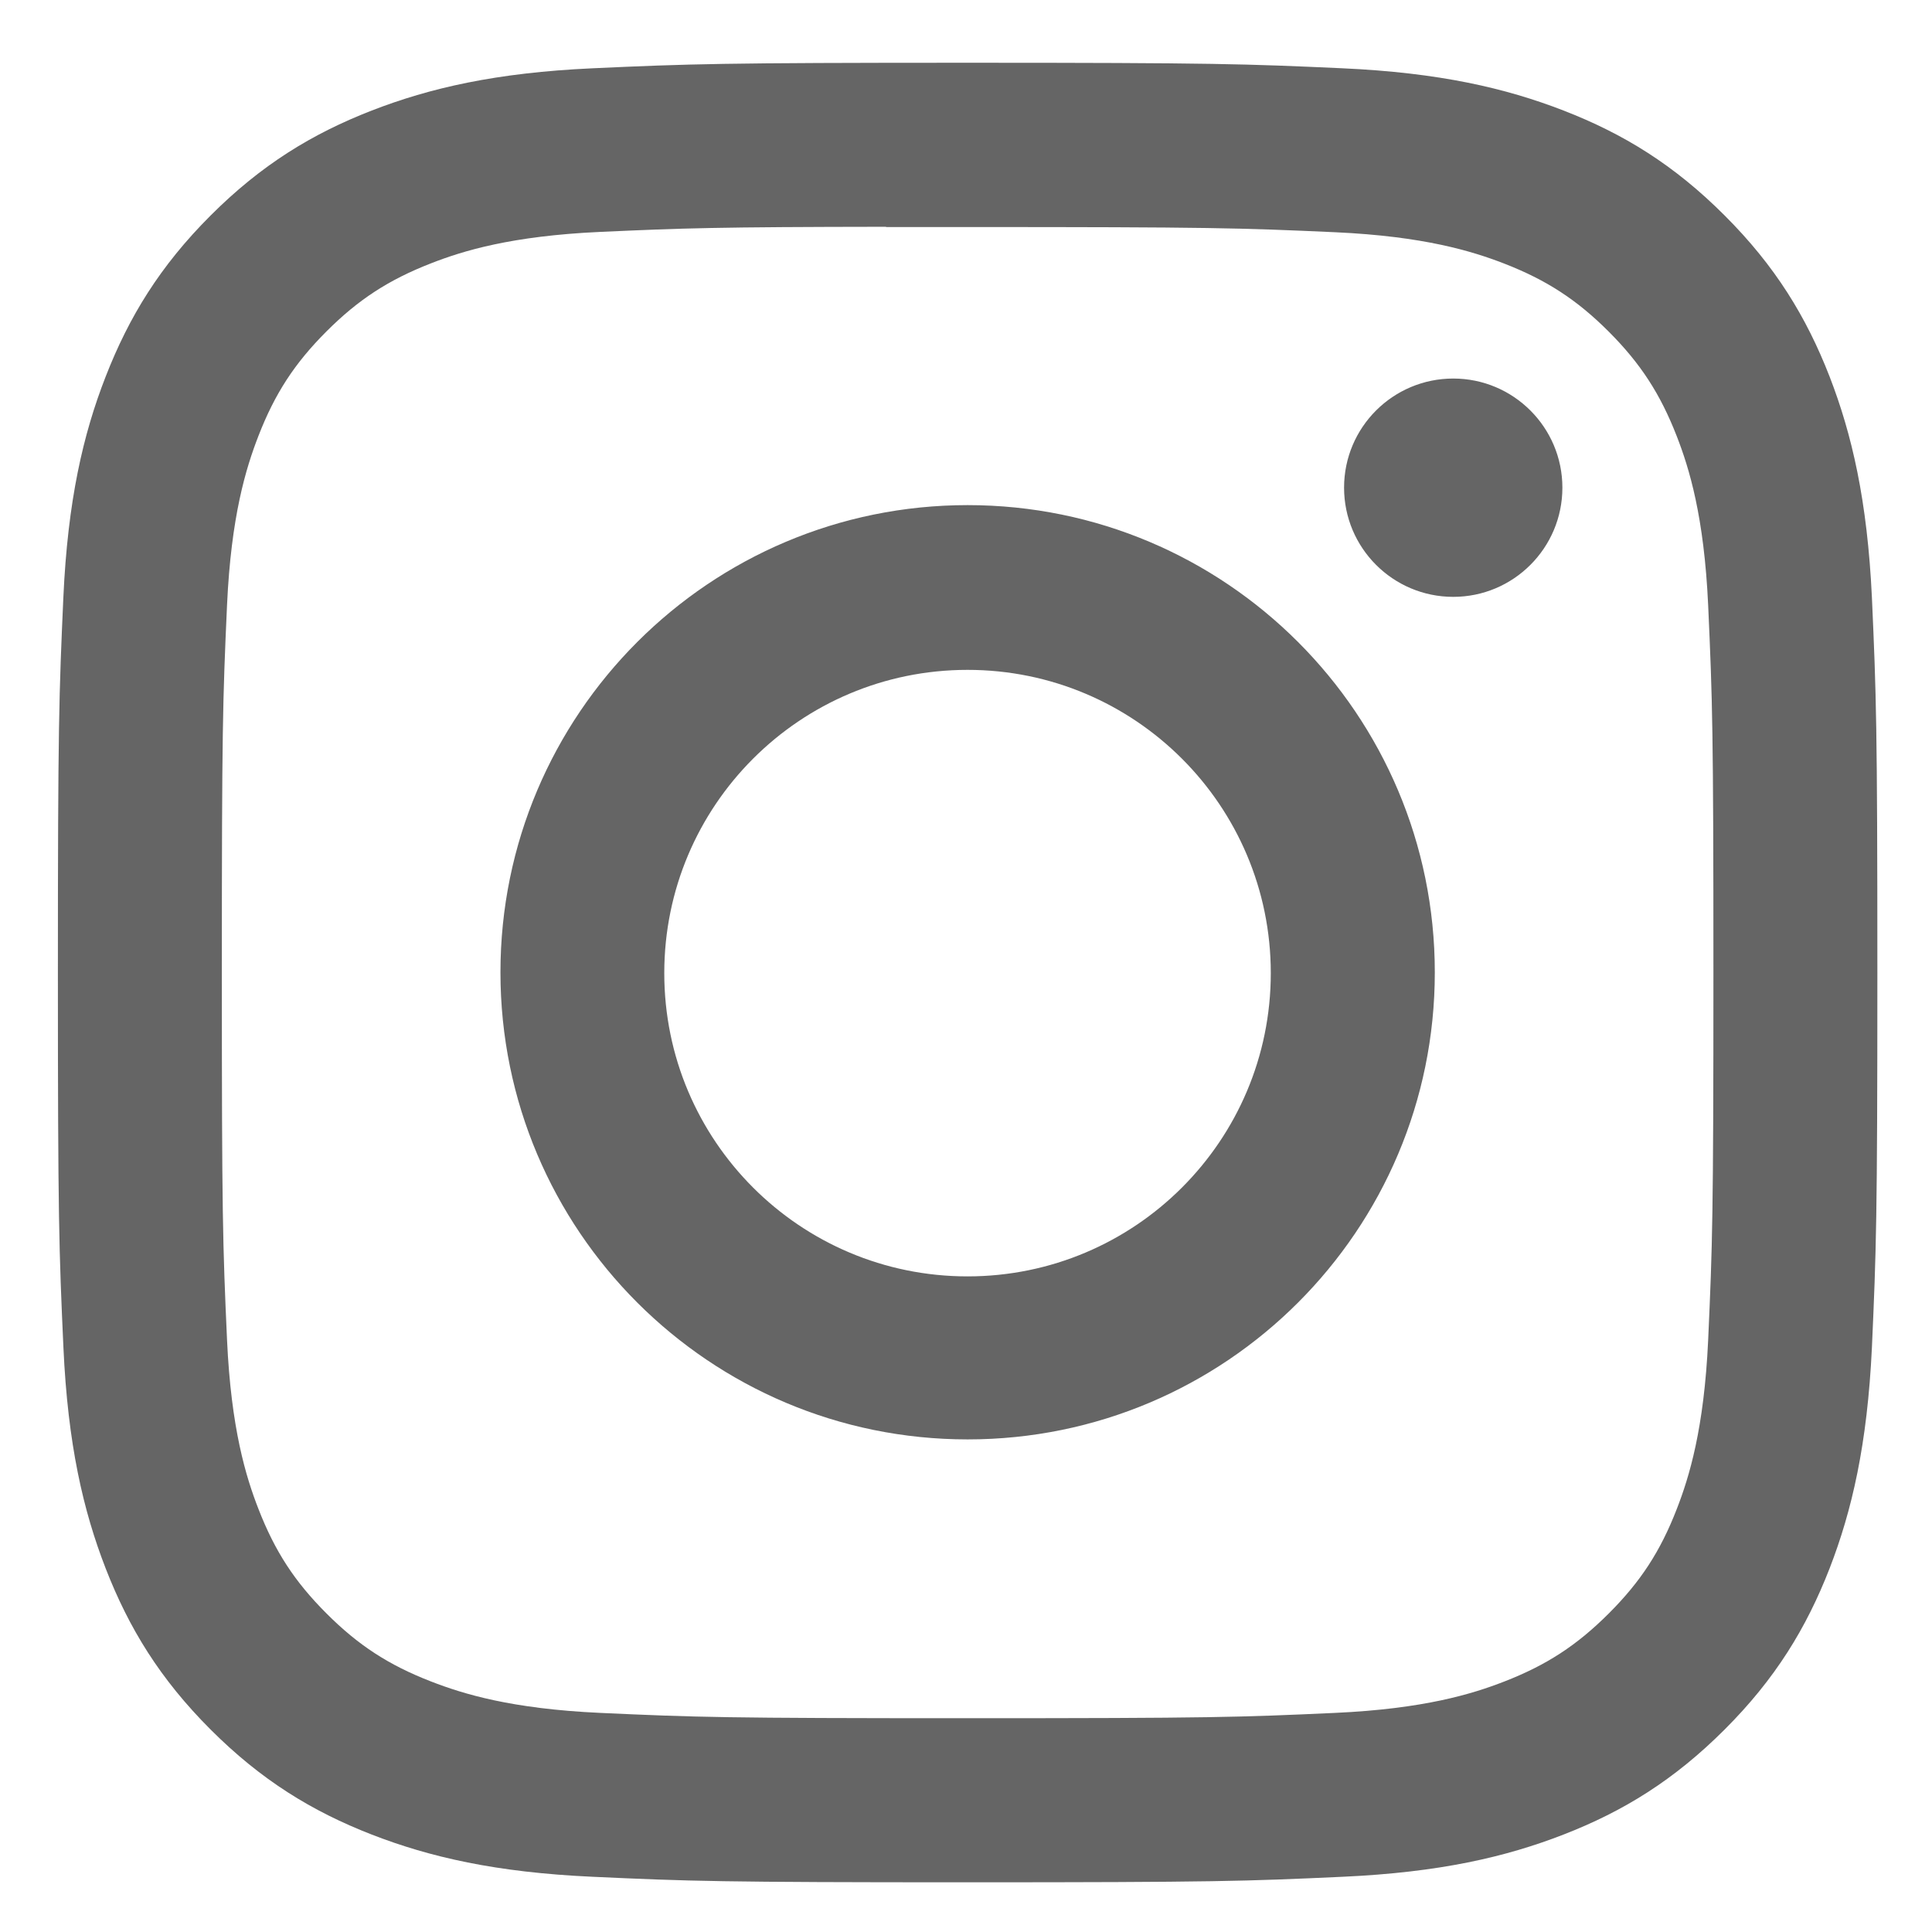
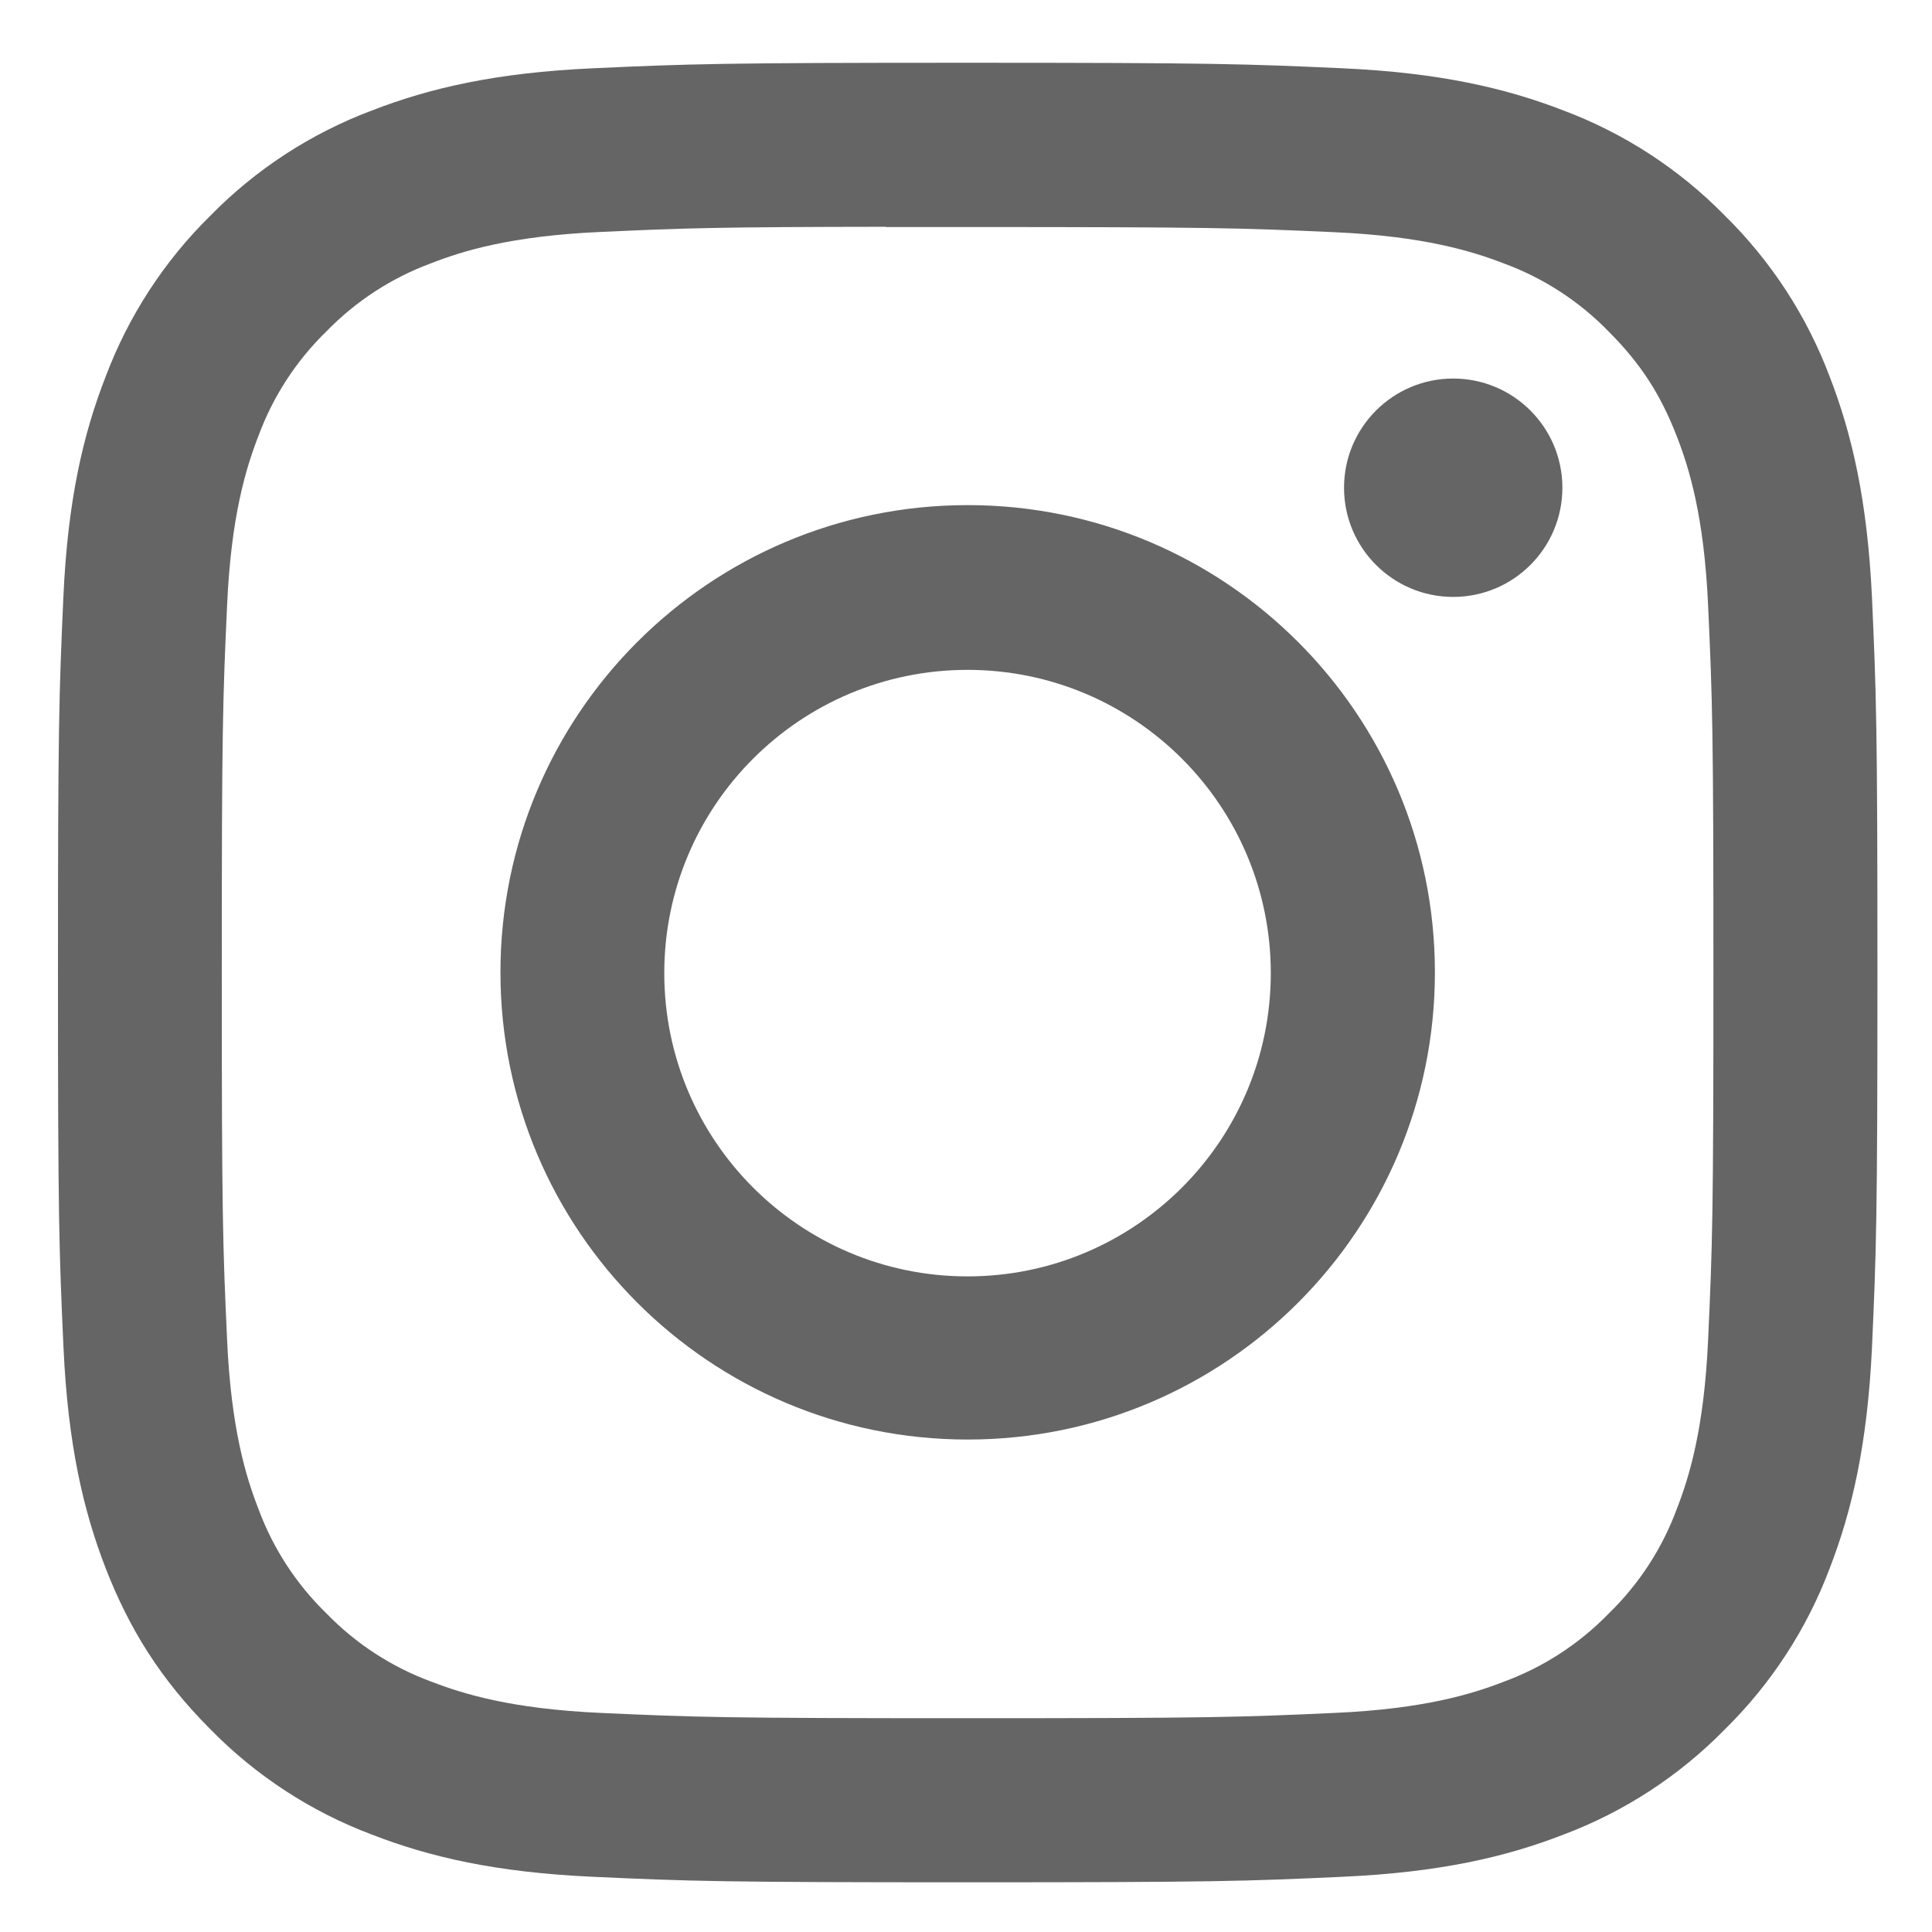
- <svg xmlns="http://www.w3.org/2000/svg" width="29" height="29" viewBox="0 0 29 29" fill="none">
-   <path fill-rule="evenodd" clip-rule="evenodd" d="M14.526 0.942C10.817 0.942 10.352 0.959 8.895 1.025C7.442 1.091 6.449 1.322 5.581 1.659C4.683 2.008 3.921 2.475 3.162 3.234C2.402 3.993 1.936 4.755 1.586 5.653C1.247 6.521 1.017 7.514 0.951 8.967C0.886 10.424 0.869 10.889 0.869 14.598C0.869 18.307 0.886 18.771 0.952 20.227C1.018 21.681 1.249 22.674 1.586 23.542C1.935 24.44 2.402 25.202 3.161 25.961C3.92 26.72 4.682 27.188 5.579 27.537C6.448 27.875 7.441 28.105 8.894 28.171C10.351 28.238 10.816 28.254 14.524 28.254C18.233 28.254 18.697 28.238 20.154 28.171C21.608 28.105 22.601 27.875 23.47 27.537C24.368 27.188 25.128 26.72 25.887 25.961C26.647 25.202 27.113 24.44 27.463 23.542C27.799 22.674 28.029 21.681 28.098 20.228C28.163 18.771 28.18 18.307 28.18 14.598C28.18 10.889 28.163 10.424 28.098 8.967C28.029 7.514 27.799 6.521 27.463 5.653C27.113 4.755 26.647 3.993 25.887 3.234C25.128 2.474 24.368 2.008 23.469 1.659C22.599 1.322 21.606 1.091 20.152 1.025C18.695 0.959 18.232 0.942 14.522 0.942H14.526ZM13.3 3.408C13.663 3.407 14.069 3.408 14.525 3.408C18.171 3.408 18.603 3.421 20.043 3.486C21.374 3.547 22.097 3.77 22.578 3.956C23.215 4.204 23.67 4.5 24.148 4.978C24.625 5.456 24.921 5.911 25.169 6.548C25.356 7.029 25.579 7.752 25.64 9.083C25.705 10.523 25.719 10.955 25.719 14.599C25.719 18.244 25.705 18.676 25.64 20.116C25.579 21.447 25.356 22.17 25.169 22.651C24.922 23.288 24.625 23.742 24.148 24.219C23.669 24.697 23.216 24.993 22.578 25.241C22.097 25.428 21.374 25.65 20.043 25.711C18.603 25.777 18.171 25.791 14.525 25.791C10.878 25.791 10.446 25.777 9.007 25.711C7.675 25.65 6.953 25.427 6.471 25.24C5.834 24.993 5.379 24.697 4.901 24.219C4.423 23.741 4.127 23.287 3.879 22.649C3.692 22.169 3.469 21.446 3.408 20.115C3.343 18.675 3.33 18.243 3.33 14.596C3.33 10.949 3.343 10.519 3.408 9.08C3.469 7.748 3.692 7.026 3.879 6.544C4.126 5.907 4.423 5.452 4.901 4.974C5.379 4.496 5.834 4.2 6.471 3.952C6.952 3.764 7.675 3.542 9.007 3.481C10.266 3.424 10.755 3.407 13.3 3.404V3.408ZM21.814 5.682C20.909 5.682 20.175 6.415 20.175 7.32C20.175 8.225 20.909 8.959 21.814 8.959C22.718 8.959 23.452 8.225 23.452 7.32C23.452 6.416 22.718 5.682 21.814 5.682V5.682ZM14.525 7.582C10.652 7.582 7.512 10.722 7.512 14.595C7.512 18.468 10.652 21.606 14.525 21.606C18.398 21.606 21.537 18.468 21.537 14.595C21.537 10.722 18.398 7.582 14.525 7.582H14.525ZM14.523 10.055C17.037 10.055 19.075 12.093 19.075 14.607C19.075 17.121 17.037 19.159 14.523 19.159C12.008 19.159 9.971 17.121 9.971 14.607C9.971 12.093 12.008 10.055 14.523 10.055Z" fill="#656565" />
+ <svg xmlns="http://www.w3.org/2000/svg" width="29" height="29" fill="none">
+   <path fill-rule="evenodd" clip-rule="evenodd" d="M14.526.942c-3.709 0-4.174.017-5.63.083-1.454.066-2.447.297-3.315.634a6.687 6.687 0 00-2.42 1.575 6.704 6.704 0 00-1.575 2.419c-.339.868-.57 1.86-.635 3.314C.886 10.424.87 10.89.87 14.598c0 3.709.017 4.173.083 5.63.067 1.453.297 2.445.634 3.314.35.898.816 1.66 1.575 2.419a6.687 6.687 0 002.418 1.576c.87.338 1.862.568 3.315.634 1.457.067 1.922.083 5.63.083 3.71 0 4.173-.016 5.63-.083 1.454-.066 2.447-.296 3.316-.634a6.682 6.682 0 002.417-1.576 6.703 6.703 0 001.576-2.419c.336-.869.566-1.861.635-3.314.065-1.457.082-1.921.082-5.63 0-3.709-.017-4.174-.082-5.63-.069-1.454-.299-2.447-.635-3.315a6.702 6.702 0 00-1.576-2.419 6.674 6.674 0 00-2.418-1.575c-.87-.337-1.863-.568-3.317-.634-1.457-.066-1.92-.083-5.63-.083h.004zM13.3 3.408h1.225c3.646 0 4.078.013 5.518.078 1.331.061 2.054.284 2.535.47a4.223 4.223 0 011.57 1.022c.477.478.773.933 1.021 1.57.187.481.41 1.204.47 2.535.066 1.44.08 1.872.08 5.516 0 3.645-.014 4.077-.08 5.517-.06 1.331-.283 2.054-.47 2.535a4.224 4.224 0 01-1.021 1.568 4.224 4.224 0 01-1.57 1.022c-.48.187-1.204.41-2.535.47-1.44.066-1.872.08-5.518.08-3.647 0-4.079-.014-5.518-.08-1.332-.061-2.054-.284-2.536-.47a4.23 4.23 0 01-1.57-1.022 4.233 4.233 0 01-1.022-1.57c-.187-.48-.41-1.203-.47-2.534-.066-1.44-.08-1.872-.08-5.519 0-3.647.014-4.077.08-5.516.06-1.332.283-2.054.47-2.536A4.231 4.231 0 014.9 4.974a4.238 4.238 0 011.57-1.022c.481-.188 1.204-.41 2.536-.47 1.26-.058 1.748-.075 4.293-.078v.004zm8.514 2.274a1.638 1.638 0 10-.001 3.278 1.638 1.638 0 000-3.278zm-7.29 1.9a7.013 7.013 0 10.002 14.026 7.013 7.013 0 00-.001-14.026zm-.001 2.473a4.552 4.552 0 110 9.104 4.552 4.552 0 010-9.104z" fill="#656565" />
</svg>
